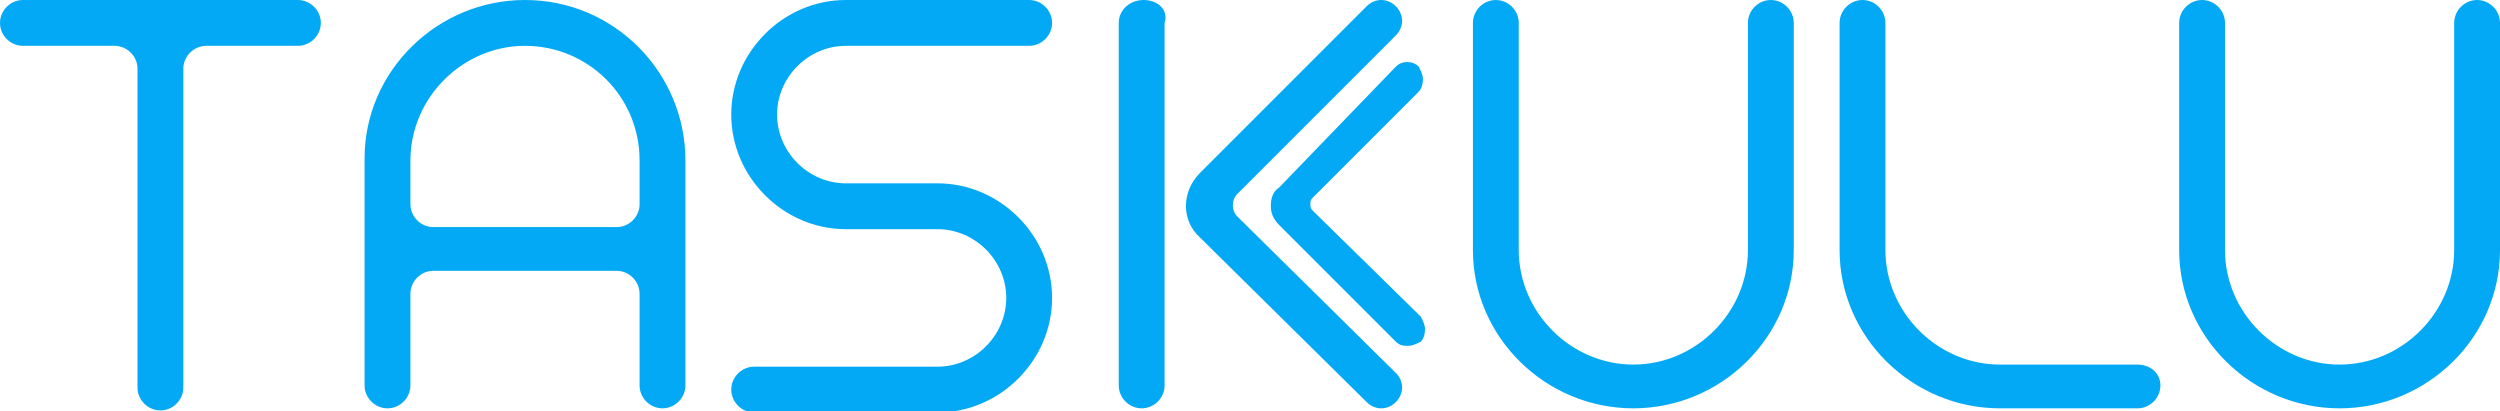
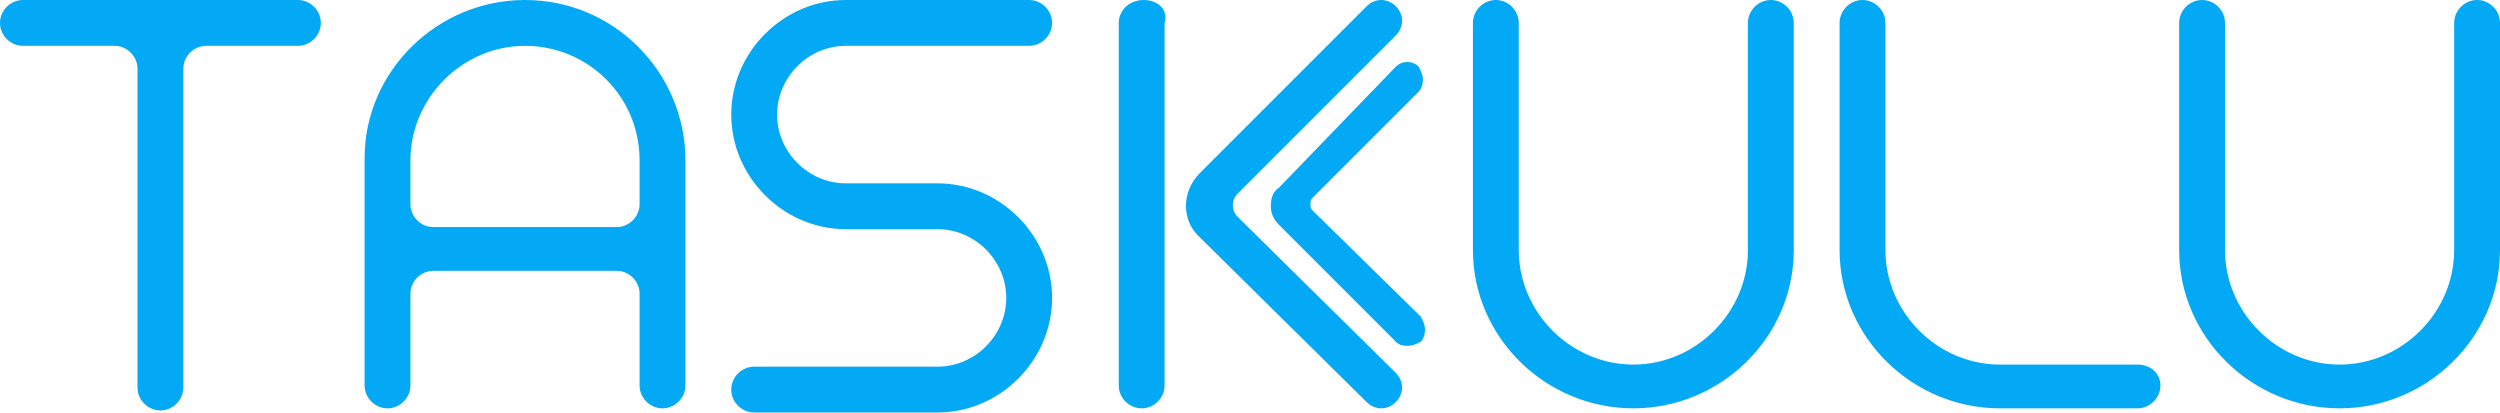
- <svg xmlns="http://www.w3.org/2000/svg" version="1.1" id="Layer_1" x="0px" y="0px" viewBox="0 0 120 19.7" style="enable-background:new 0 0 120 19.7;" xml:space="preserve">
-   <style type="text/css">
- 	.st0{fill-rule:evenodd;clip-rule:evenodd;fill:#03A9F4;}
- </style>
-   <g>
-     <g>
-       <path class="st0" d="M54.9,0L54.9,0c-0.7,0-1.2,0.5-1.2,1.1v17.4c0,0.6,0.5,1.1,1.1,1.1h0c0.6,0,1.1-0.5,1.1-1.1V1.1    C56.1,0.5,55.6,0,54.9,0z M59.4,10.4c-0.3-0.3-0.3-0.8,0-1.1l7.6-7.6c0.4-0.4,0.4-1,0-1.4c-0.4-0.4-1-0.4-1.4,0l-8,8    c-0.9,0.9-0.9,2.3,0,3.1l8,7.9c0.4,0.4,1,0.4,1.4,0c0.4-0.4,0.4-1,0-1.4L59.4,10.4z M63,10.1c-0.1-0.1-0.1-0.2-0.1-0.3    c0-0.1,0-0.2,0.1-0.3l5.1-5.1c0.1-0.1,0.2-0.3,0.2-0.6c0-0.2-0.1-0.4-0.2-0.6c-0.3-0.3-0.8-0.3-1.1,0L61.4,9    C61.1,9.2,61,9.5,61,9.9c0,0.3,0.1,0.6,0.4,0.9l5.6,5.6c0.2,0.2,0.4,0.2,0.6,0.2c0.2,0,0.4-0.1,0.6-0.2c0.1-0.1,0.2-0.3,0.2-0.6    c0-0.2-0.1-0.4-0.2-0.6L63,10.1z M14.3,0H1.1C0.5,0,0,0.5,0,1.1c0,0.6,0.5,1.1,1.1,1.1h4.4c0.6,0,1.1,0.5,1.1,1.1v15.3    c0,0.6,0.5,1.1,1.1,1.1c0.6,0,1.1-0.5,1.1-1.1V3.3c0-0.6,0.5-1.1,1.1-1.1h4.4c0.6,0,1.1-0.5,1.1-1.1C15.4,0.5,14.9,0,14.3,0z     M40.6,2.2h8.8c0.6,0,1.1-0.5,1.1-1.1C50.5,0.5,50,0,49.4,0h-8.8c-3,0-5.5,2.5-5.5,5.5c0,3,2.5,5.5,5.5,5.5H45    c1.8,0,3.3,1.5,3.3,3.3c0,1.8-1.5,3.3-3.3,3.3h-8.8c-0.6,0-1.1,0.5-1.1,1.1s0.5,1.1,1.1,1.1H45c3,0,5.5-2.5,5.5-5.5    c0-3-2.5-5.5-5.5-5.5h-4.4c-1.8,0-3.3-1.5-3.3-3.3C37.3,3.7,38.8,2.2,40.6,2.2z M85,0c-0.6,0-1.1,0.5-1.1,1.1V12    c0,3-2.5,5.5-5.5,5.5c-3,0-5.5-2.5-5.5-5.5V1.1c0-0.6-0.5-1.1-1.1-1.1c-0.6,0-1.1,0.5-1.1,1.1V12c0,4.2,3.5,7.6,7.7,7.6    c4.2,0,7.7-3.4,7.7-7.6V1.1C86.1,0.5,85.6,0,85,0z M102.6,17.5H96c-3,0-5.5-2.5-5.5-5.5V1.1C90.5,0.5,90,0,89.4,0    s-1.1,0.5-1.1,1.1V12c0,4.2,3.5,7.6,7.7,7.6h6.6c0.6,0,1.1-0.5,1.1-1.1S103.2,17.5,102.6,17.5z M25.2,0c-4.2,0-7.7,3.4-7.7,7.6    v10.9c0,0.6,0.5,1.1,1.1,1.1s1.1-0.5,1.1-1.1v-4.4c0-0.6,0.5-1.1,1.1-1.1h8.8c0.6,0,1.1,0.5,1.1,1.1v4.4c0,0.6,0.5,1.1,1.1,1.1    c0.6,0,1.1-0.5,1.1-1.1V7.7C32.9,3.5,29.5,0,25.2,0z M30.7,9.8c0,0.6-0.5,1.1-1.1,1.1h-8.8c-0.6,0-1.1-0.5-1.1-1.1V7.7    c0-3,2.5-5.5,5.5-5.5c3,0,5.5,2.4,5.5,5.5V9.8z M118.9,0c-0.6,0-1.1,0.5-1.1,1.1V12c0,3-2.5,5.5-5.5,5.5c-3,0-5.5-2.5-5.5-5.5V1.1    c0-0.6-0.5-1.1-1.1-1.1c-0.6,0-1.1,0.5-1.1,1.1V12c0,4.2,3.5,7.6,7.7,7.6c4.2,0,7.7-3.4,7.7-7.6V1.1C120,0.5,119.5,0,118.9,0z" />
+ <svg xmlns="http://www.w3.org/2000/svg" width="400px" height="66px" viewBox="0 0 400 66" version="1.1">
+   <defs />
+   <g id="Page-1" stroke="none" stroke-width="1" fill="none" fill-rule="evenodd">
+     <g id="logo-blue" fill="#03A9F4">
+       <path d="M183,0 C180.667,0 179,1.667 179,3.667 L179,61.667 C179,63.667 180.667,65.333 182.667,65.333 C184.667,65.333 186.333,63.667 186.333,61.667 L186.333,3.667 C187,1.667 185.333,0 183,0 Z M198,34.667 C197,33.667 197,32 198,31 L223.333,5.667 C224.667,4.333 224.667,2.333 223.333,1 C222,-0.333 220,-0.333 218.667,1 L192,27.667 C189,30.667 189,35.333 192,38 L218.667,64.333 C220,65.667 222,65.667 223.333,64.333 C224.667,63 224.667,61 223.333,59.667 L198,34.667 Z M210,33.667 C209.667,33.333 209.667,33 209.667,32.667 C209.667,32.333 209.667,32 210,31.667 L227,14.667 C227.333,14.333 227.667,13.667 227.667,12.667 C227.667,12 227.333,11.333 227,10.667 C226,9.667 224.333,9.667 223.333,10.667 L204.667,30 C203.667,30.667 203.333,31.667 203.333,33 C203.333,34 203.667,35 204.667,36 L223.333,54.667 C224,55.333 224.667,55.333 225.333,55.333 C226,55.333 226.667,55 227.333,54.667 C227.667,54.333 228,53.667 228,52.667 C228,52 227.667,51.333 227.333,50.667 L210,33.667 Z M47.667,0 L3.667,0 C1.667,0 0,1.667 0,3.667 C0,5.667 1.667,7.333 3.667,7.333 L18.333,7.333 C20.333,7.333 22,9 22,11 L22,62 C22,64 23.667,65.667 25.667,65.667 C27.667,65.667 29.333,64 29.333,62 L29.333,11 C29.333,9 31,7.333 33,7.333 L47.667,7.333 C49.667,7.333 51.333,5.667 51.333,3.667 C51.333,1.667 49.667,0 47.667,0 Z M135.333,7.333 L164.667,7.333 C166.667,7.333 168.333,5.667 168.333,3.667 C168.333,1.667 166.667,0 164.667,0 L135.333,0 C125.333,0 117,8.333 117,18.333 C117,28.333 125.333,36.667 135.333,36.667 L150,36.667 C156,36.667 161,41.667 161,47.667 C161,53.667 156,58.667 150,58.667 L120.667,58.667 C118.667,58.667 117,60.333 117,62.333 C117,64.333 118.667,66 120.667,66 L150,66 C160,66 168.333,57.667 168.333,47.667 C168.333,37.667 160,29.333 150,29.333 L135.333,29.333 C129.333,29.333 124.333,24.333 124.333,18.333 C124.333,12.333 129.333,7.333 135.333,7.333 Z M283.333,0 C281.333,0 279.667,1.667 279.667,3.667 L279.667,40 C279.667,50 271.333,58.333 261.333,58.333 C251.333,58.333 243,50 243,40 L243,3.667 C243,1.667 241.333,0 239.333,0 C237.333,0 235.667,1.667 235.667,3.667 L235.667,40 C235.667,54 247.333,65.333 261.333,65.333 C275.333,65.333 287,54 287,40 L287,3.667 C287,1.667 285.333,0 283.333,0 Z M342,58.333 L320,58.333 C310,58.333 301.667,50 301.667,40 L301.667,3.667 C301.667,1.667 300,0 298,0 C296,0 294.333,1.667 294.333,3.667 L294.333,40 C294.333,54 306,65.333 320,65.333 L342,65.333 C344,65.333 345.667,63.667 345.667,61.667 C345.667,59.667 344,58.333 342,58.333 Z M84,0 C70,0 58.333,11.333 58.333,25.333 L58.333,61.667 C58.333,63.667 60,65.333 62,65.333 C64,65.333 65.667,63.667 65.667,61.667 L65.667,47 C65.667,45 67.333,43.333 69.333,43.333 L98.667,43.333 C100.667,43.333 102.333,45 102.333,47 L102.333,61.667 C102.333,63.667 104,65.333 106,65.333 C108,65.333 109.667,63.667 109.667,61.667 L109.667,25.667 C109.667,11.667 98.333,0 84,0 Z M102.333,32.667 C102.333,34.667 100.667,36.333 98.667,36.333 L69.333,36.333 C67.333,36.333 65.667,34.667 65.667,32.667 L65.667,25.667 C65.667,15.667 74,7.333 84,7.333 C94,7.333 102.333,15.333 102.333,25.667 L102.333,32.667 Z M396.333,0 C394.333,0 392.667,1.667 392.667,3.667 L392.667,40 C392.667,50 384.333,58.333 374.333,58.333 C364.333,58.333 356,50 356,40 L356,3.667 C356,1.667 354.333,0 352.333,0 C350.333,0 348.667,1.667 348.667,3.667 L348.667,40 C348.667,54 360.333,65.333 374.333,65.333 C388.333,65.333 400,54 400,40 L400,3.667 C400,1.667 398.333,0 396.333,0 Z" id="Shape" />
    </g>
  </g>
</svg>
